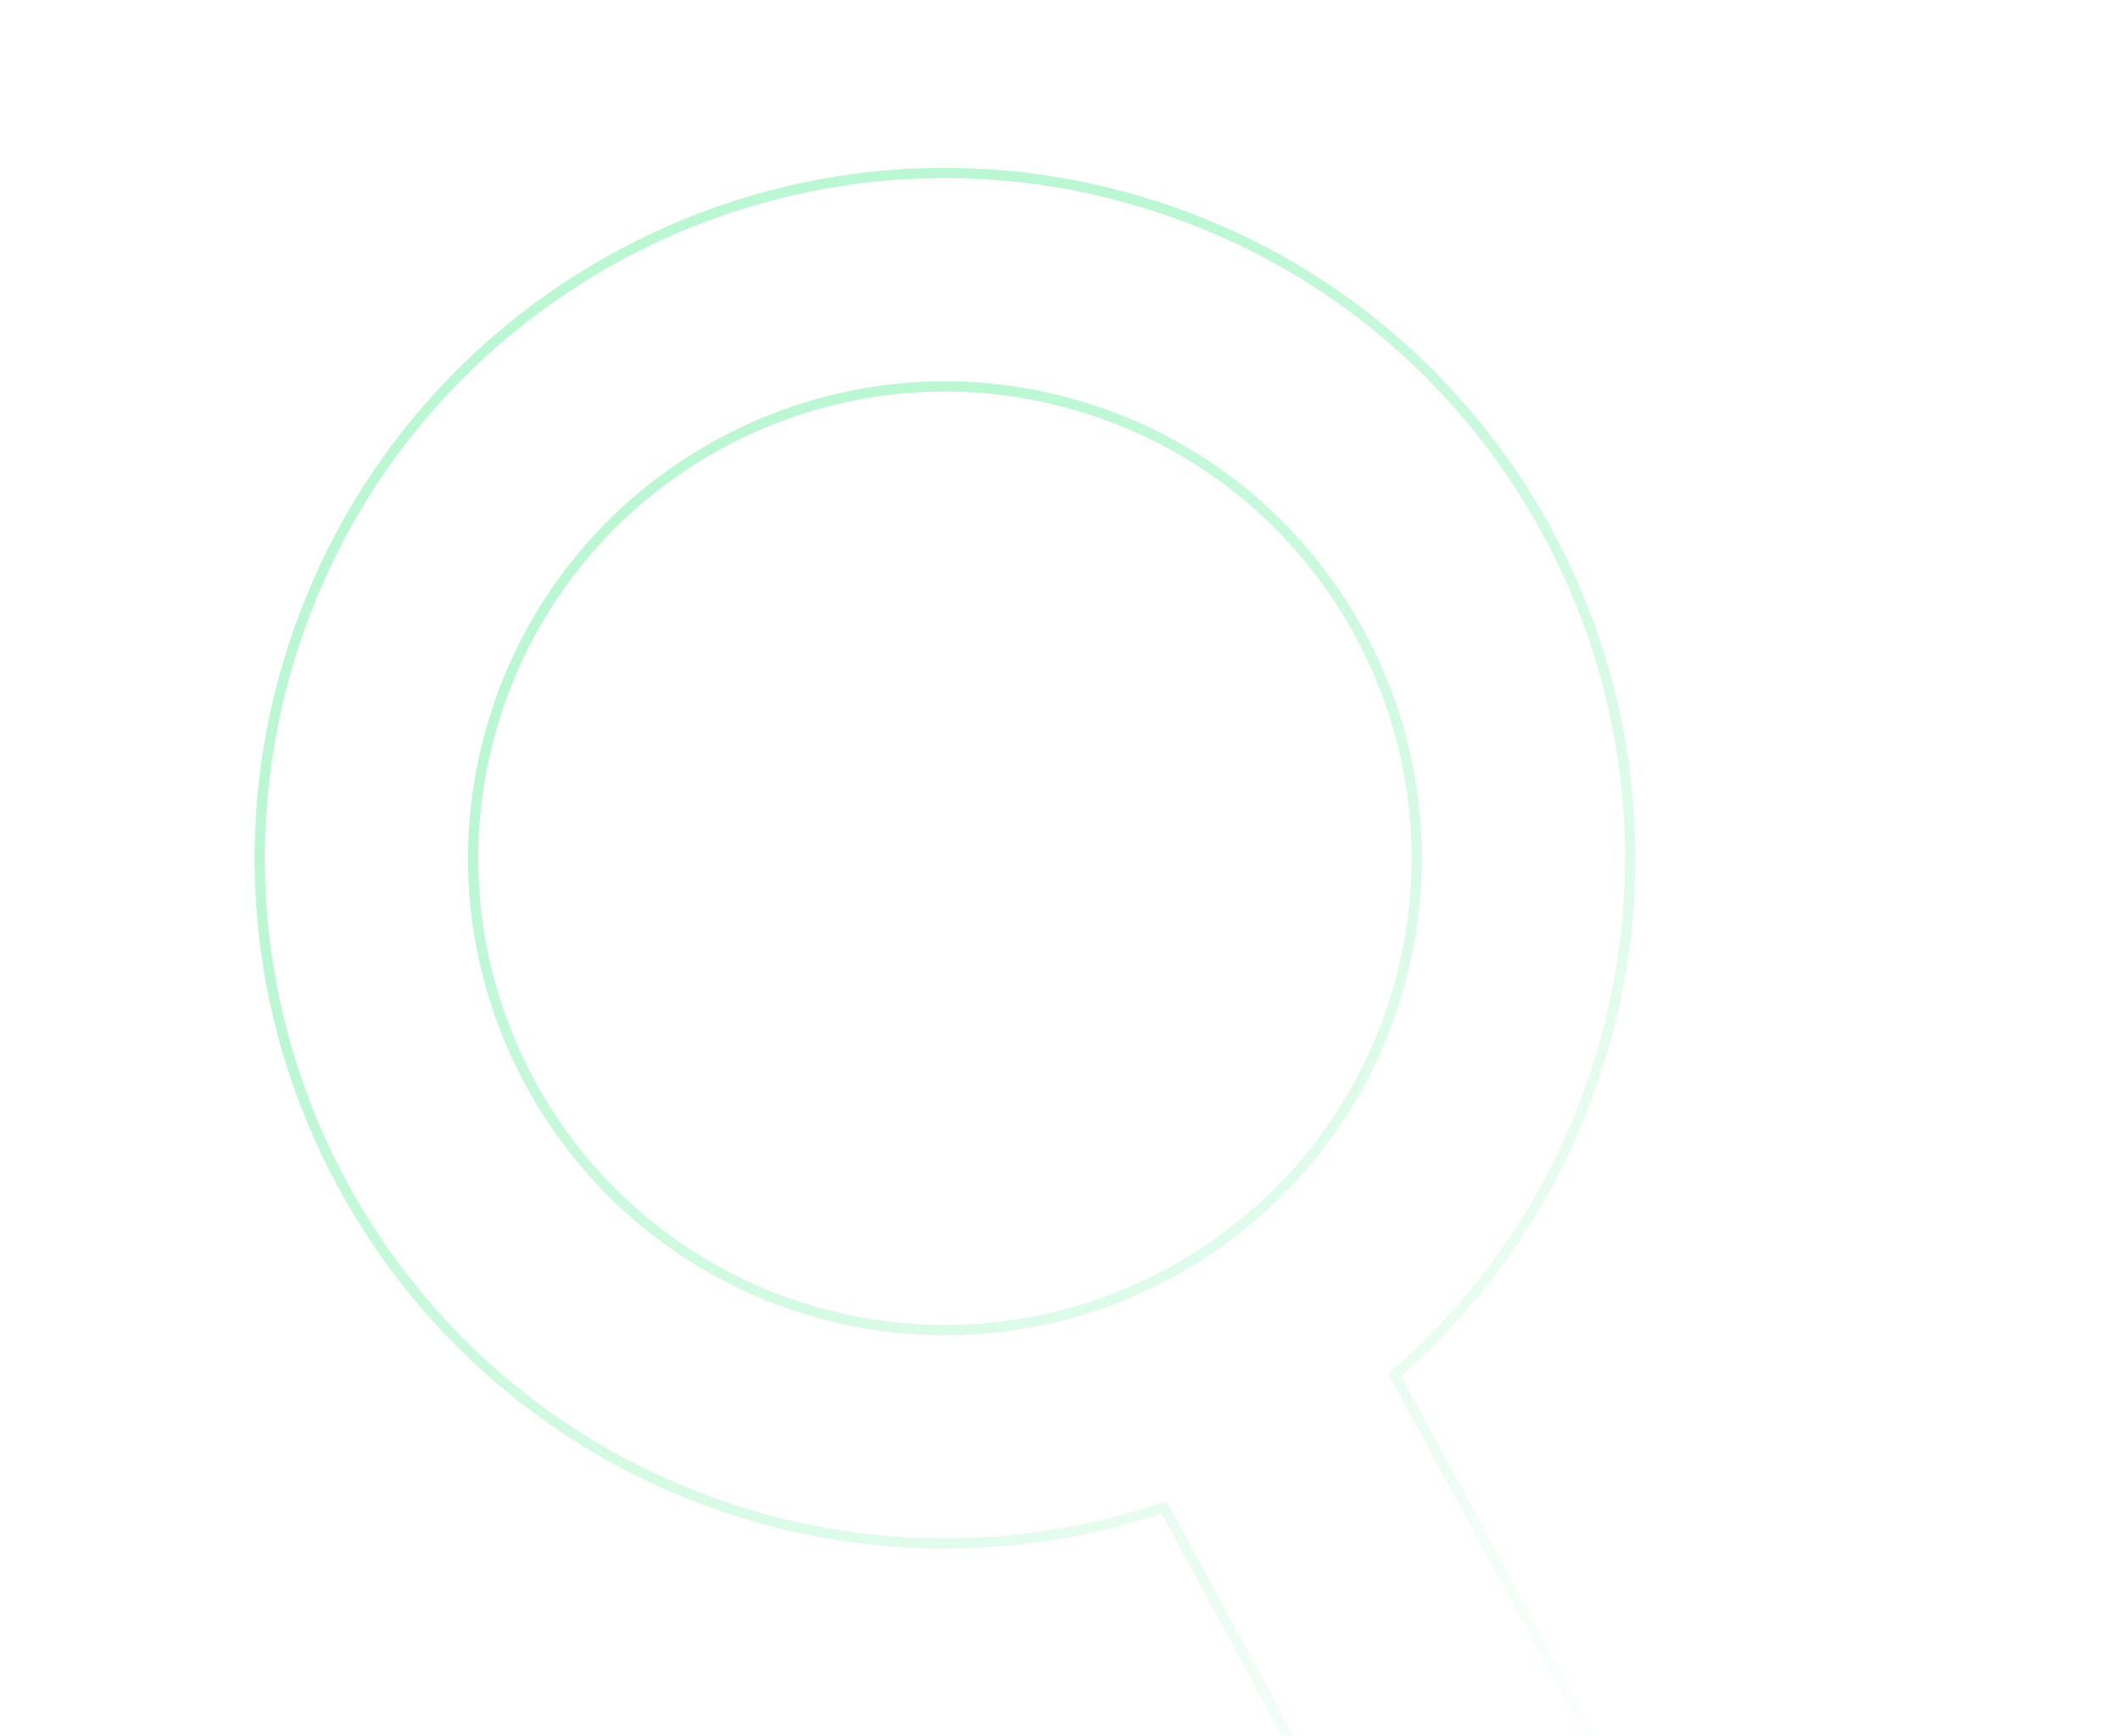
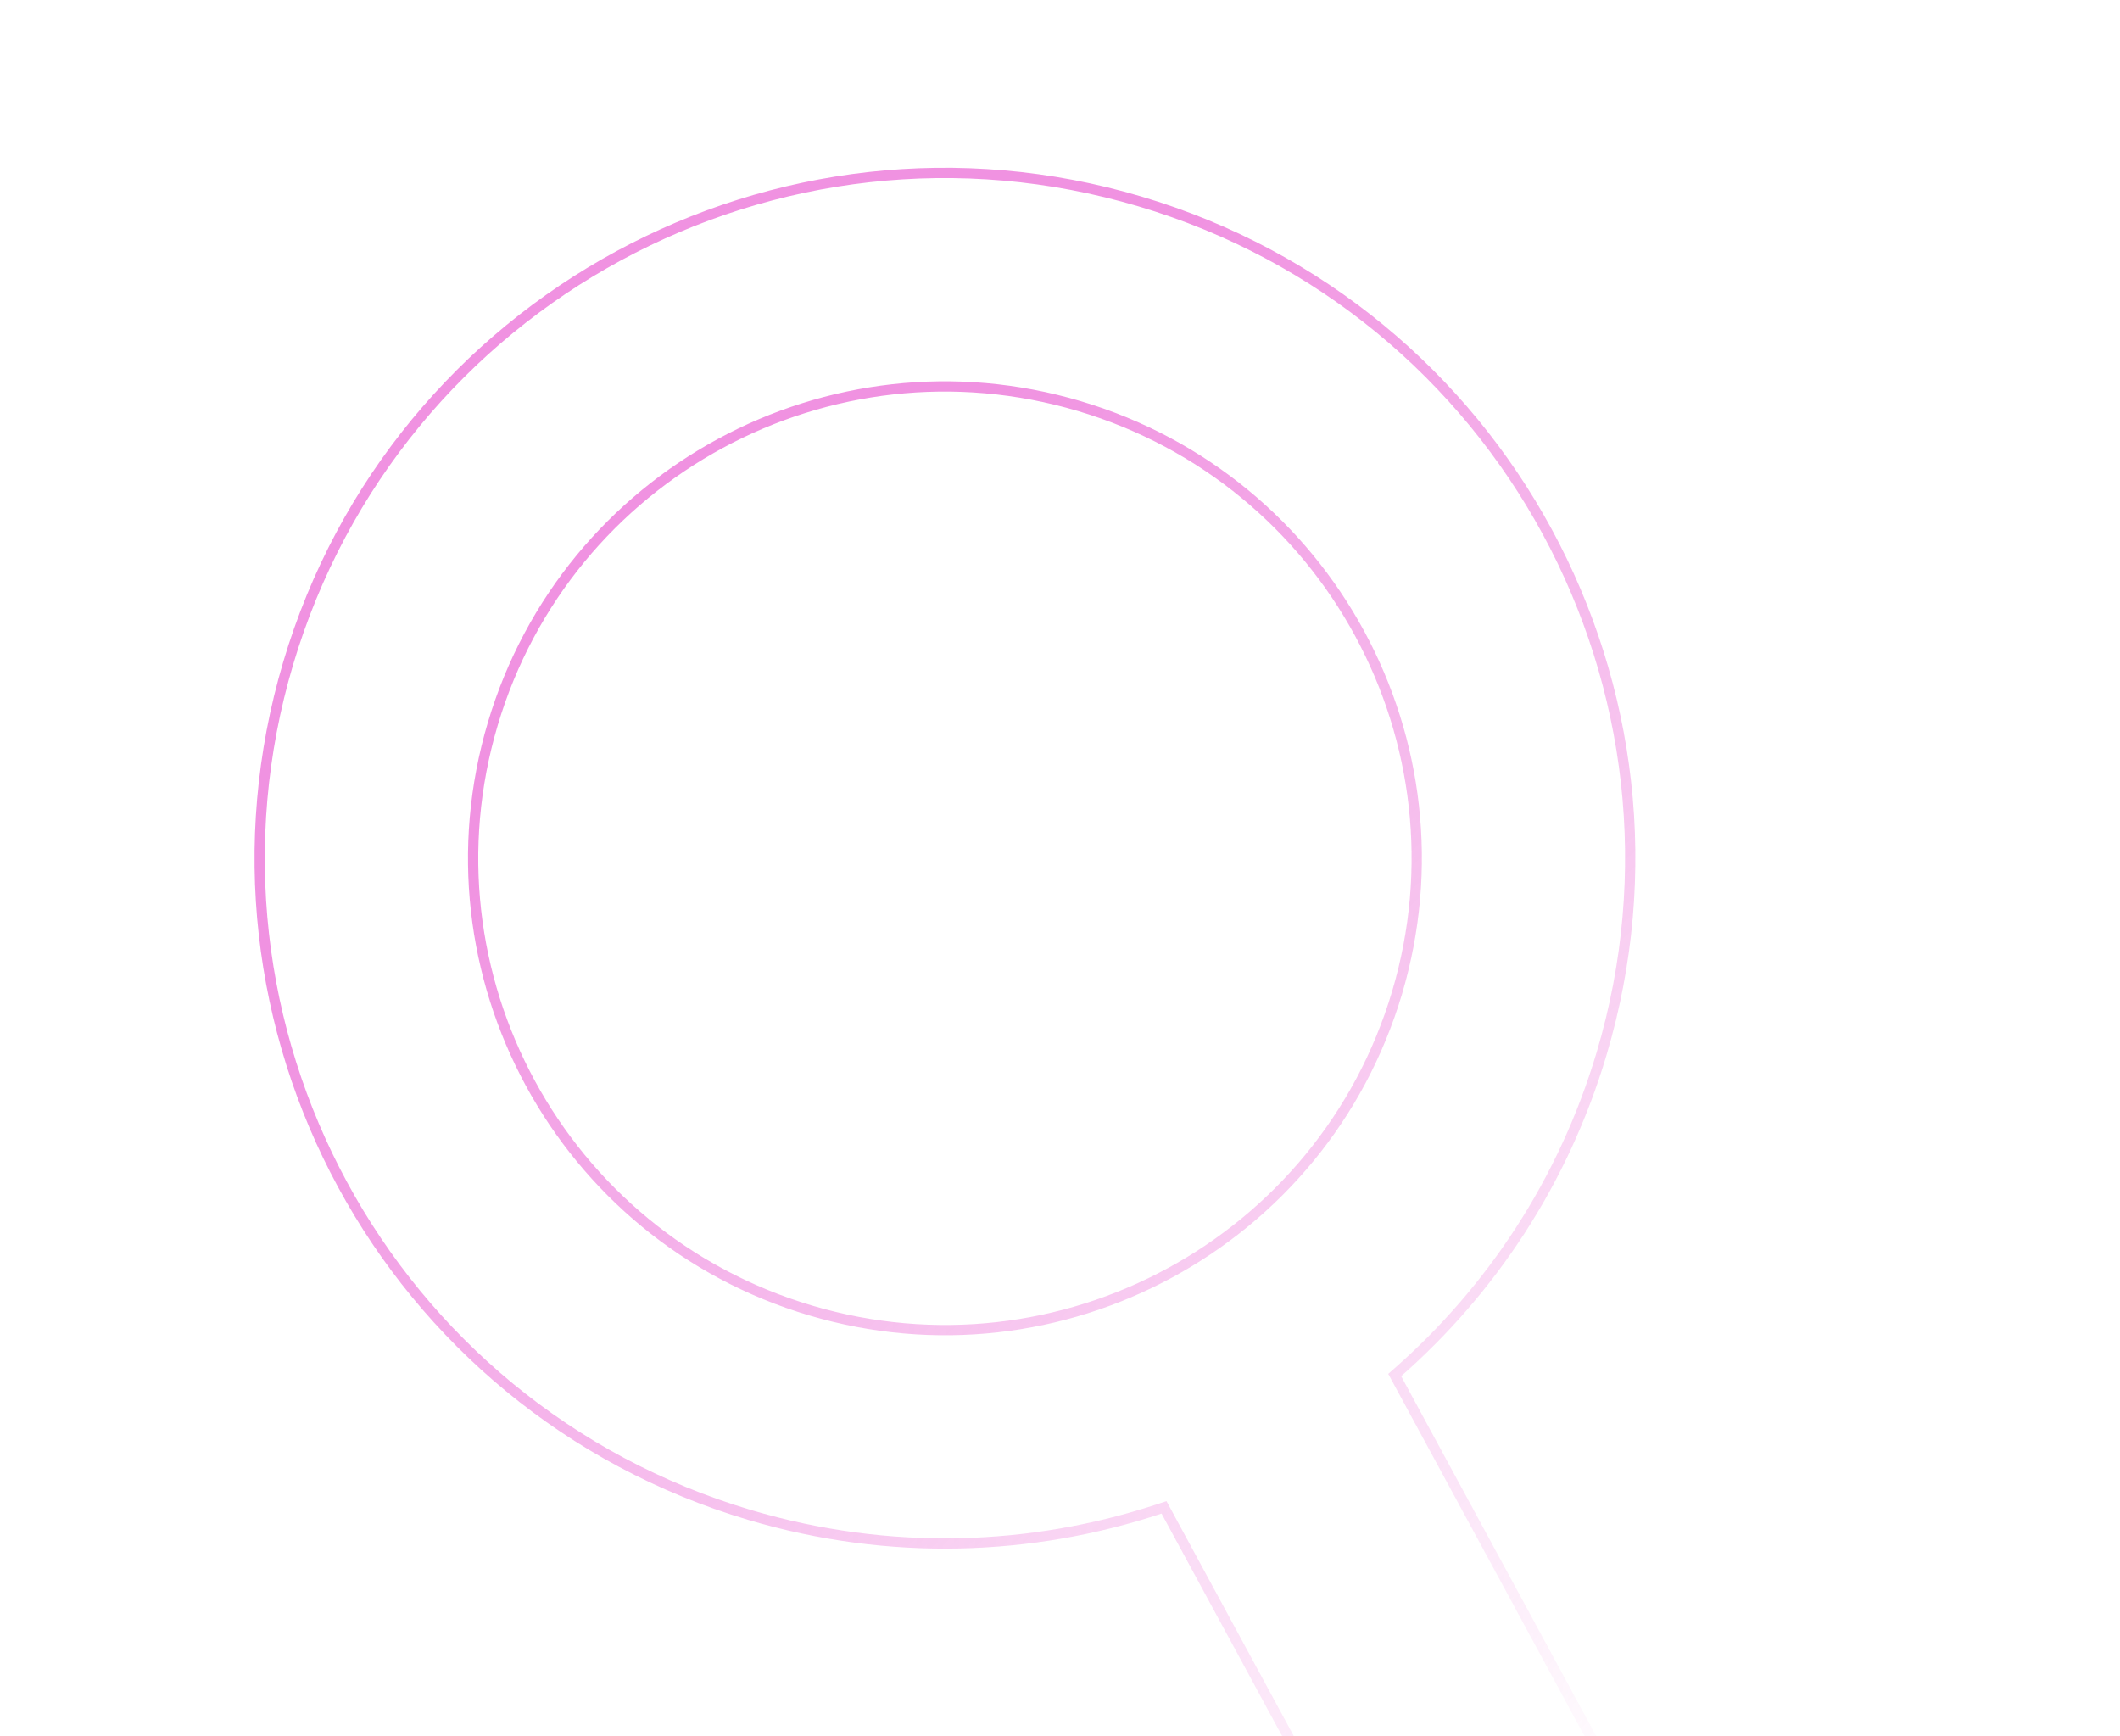
<svg xmlns="http://www.w3.org/2000/svg" width="413" height="338" viewBox="0 0 413 338" fill="none">
  <g opacity="0.5">
    <path d="M272.299 267.32L271.7 267.846L272.08 268.547L323.634 363.677C330.45 376.254 325.784 391.964 313.215 398.785C306.92 402.186 299.857 402.713 293.499 400.825C287.149 398.939 281.511 394.638 278.102 388.356L227.162 294.359L226.763 293.623L225.969 293.886C200.962 302.172 173.263 303.191 146.082 295.117C75.42 274.128 35.156 199.845 56.146 129.181C77.135 58.519 151.426 18.257 222.085 39.245C292.745 60.234 333.015 134.525 312.026 205.186C304.607 230.164 290.516 251.303 272.299 267.32ZM95.996 141.023C81.545 189.672 109.27 240.824 157.917 255.274C206.566 269.725 257.717 242.002 272.168 193.353C286.618 144.704 258.896 93.55 210.247 79.099C161.601 64.65 110.446 92.374 95.996 141.023Z" stroke="url(#paint0_linear_660_3972)" stroke-width="2" />
    <path d="M272.299 267.32L271.7 267.846L272.08 268.547L323.634 363.677C330.45 376.254 325.784 391.964 313.215 398.785C306.92 402.186 299.857 402.713 293.499 400.825C287.149 398.939 281.511 394.638 278.102 388.356L227.162 294.359L226.763 293.623L225.969 293.886C200.962 302.172 173.263 303.191 146.082 295.117C75.42 274.128 35.156 199.845 56.146 129.181C77.135 58.519 151.426 18.257 222.085 39.245C292.745 60.234 333.015 134.525 312.026 205.186C304.607 230.164 290.516 251.303 272.299 267.32ZM95.996 141.023C81.545 189.672 109.27 240.824 157.917 255.274C206.566 269.725 257.717 242.002 272.168 193.353C286.618 144.704 258.896 93.55 210.247 79.099C161.601 64.65 110.446 92.374 95.996 141.023Z" stroke="url(#paint1_linear_660_3972)" stroke-width="2" />
  </g>
  <defs>
    <linearGradient id="paint0_linear_660_3972" x1="53.362" y1="135.04" x2="316.231" y2="145.262" gradientUnits="userSpaceOnUse">
      <stop stop-color="white" />
      <stop offset="1" stop-color="white" stop-opacity="0" />
    </linearGradient>
    <linearGradient id="paint1_linear_660_3972" x1="152.413" y1="115.923" x2="341.775" y2="328.146" gradientUnits="userSpaceOnUse">
-       <stop stop-color="#79F0A9" />
-       <stop offset="1" stop-color="#79F0A9" stop-opacity="0" />
+       <stop stop-color="#E126C3" />
+       <stop offset="1" stop-color="#E126C3" stop-opacity="0" />
    </linearGradient>
  </defs>
</svg>
